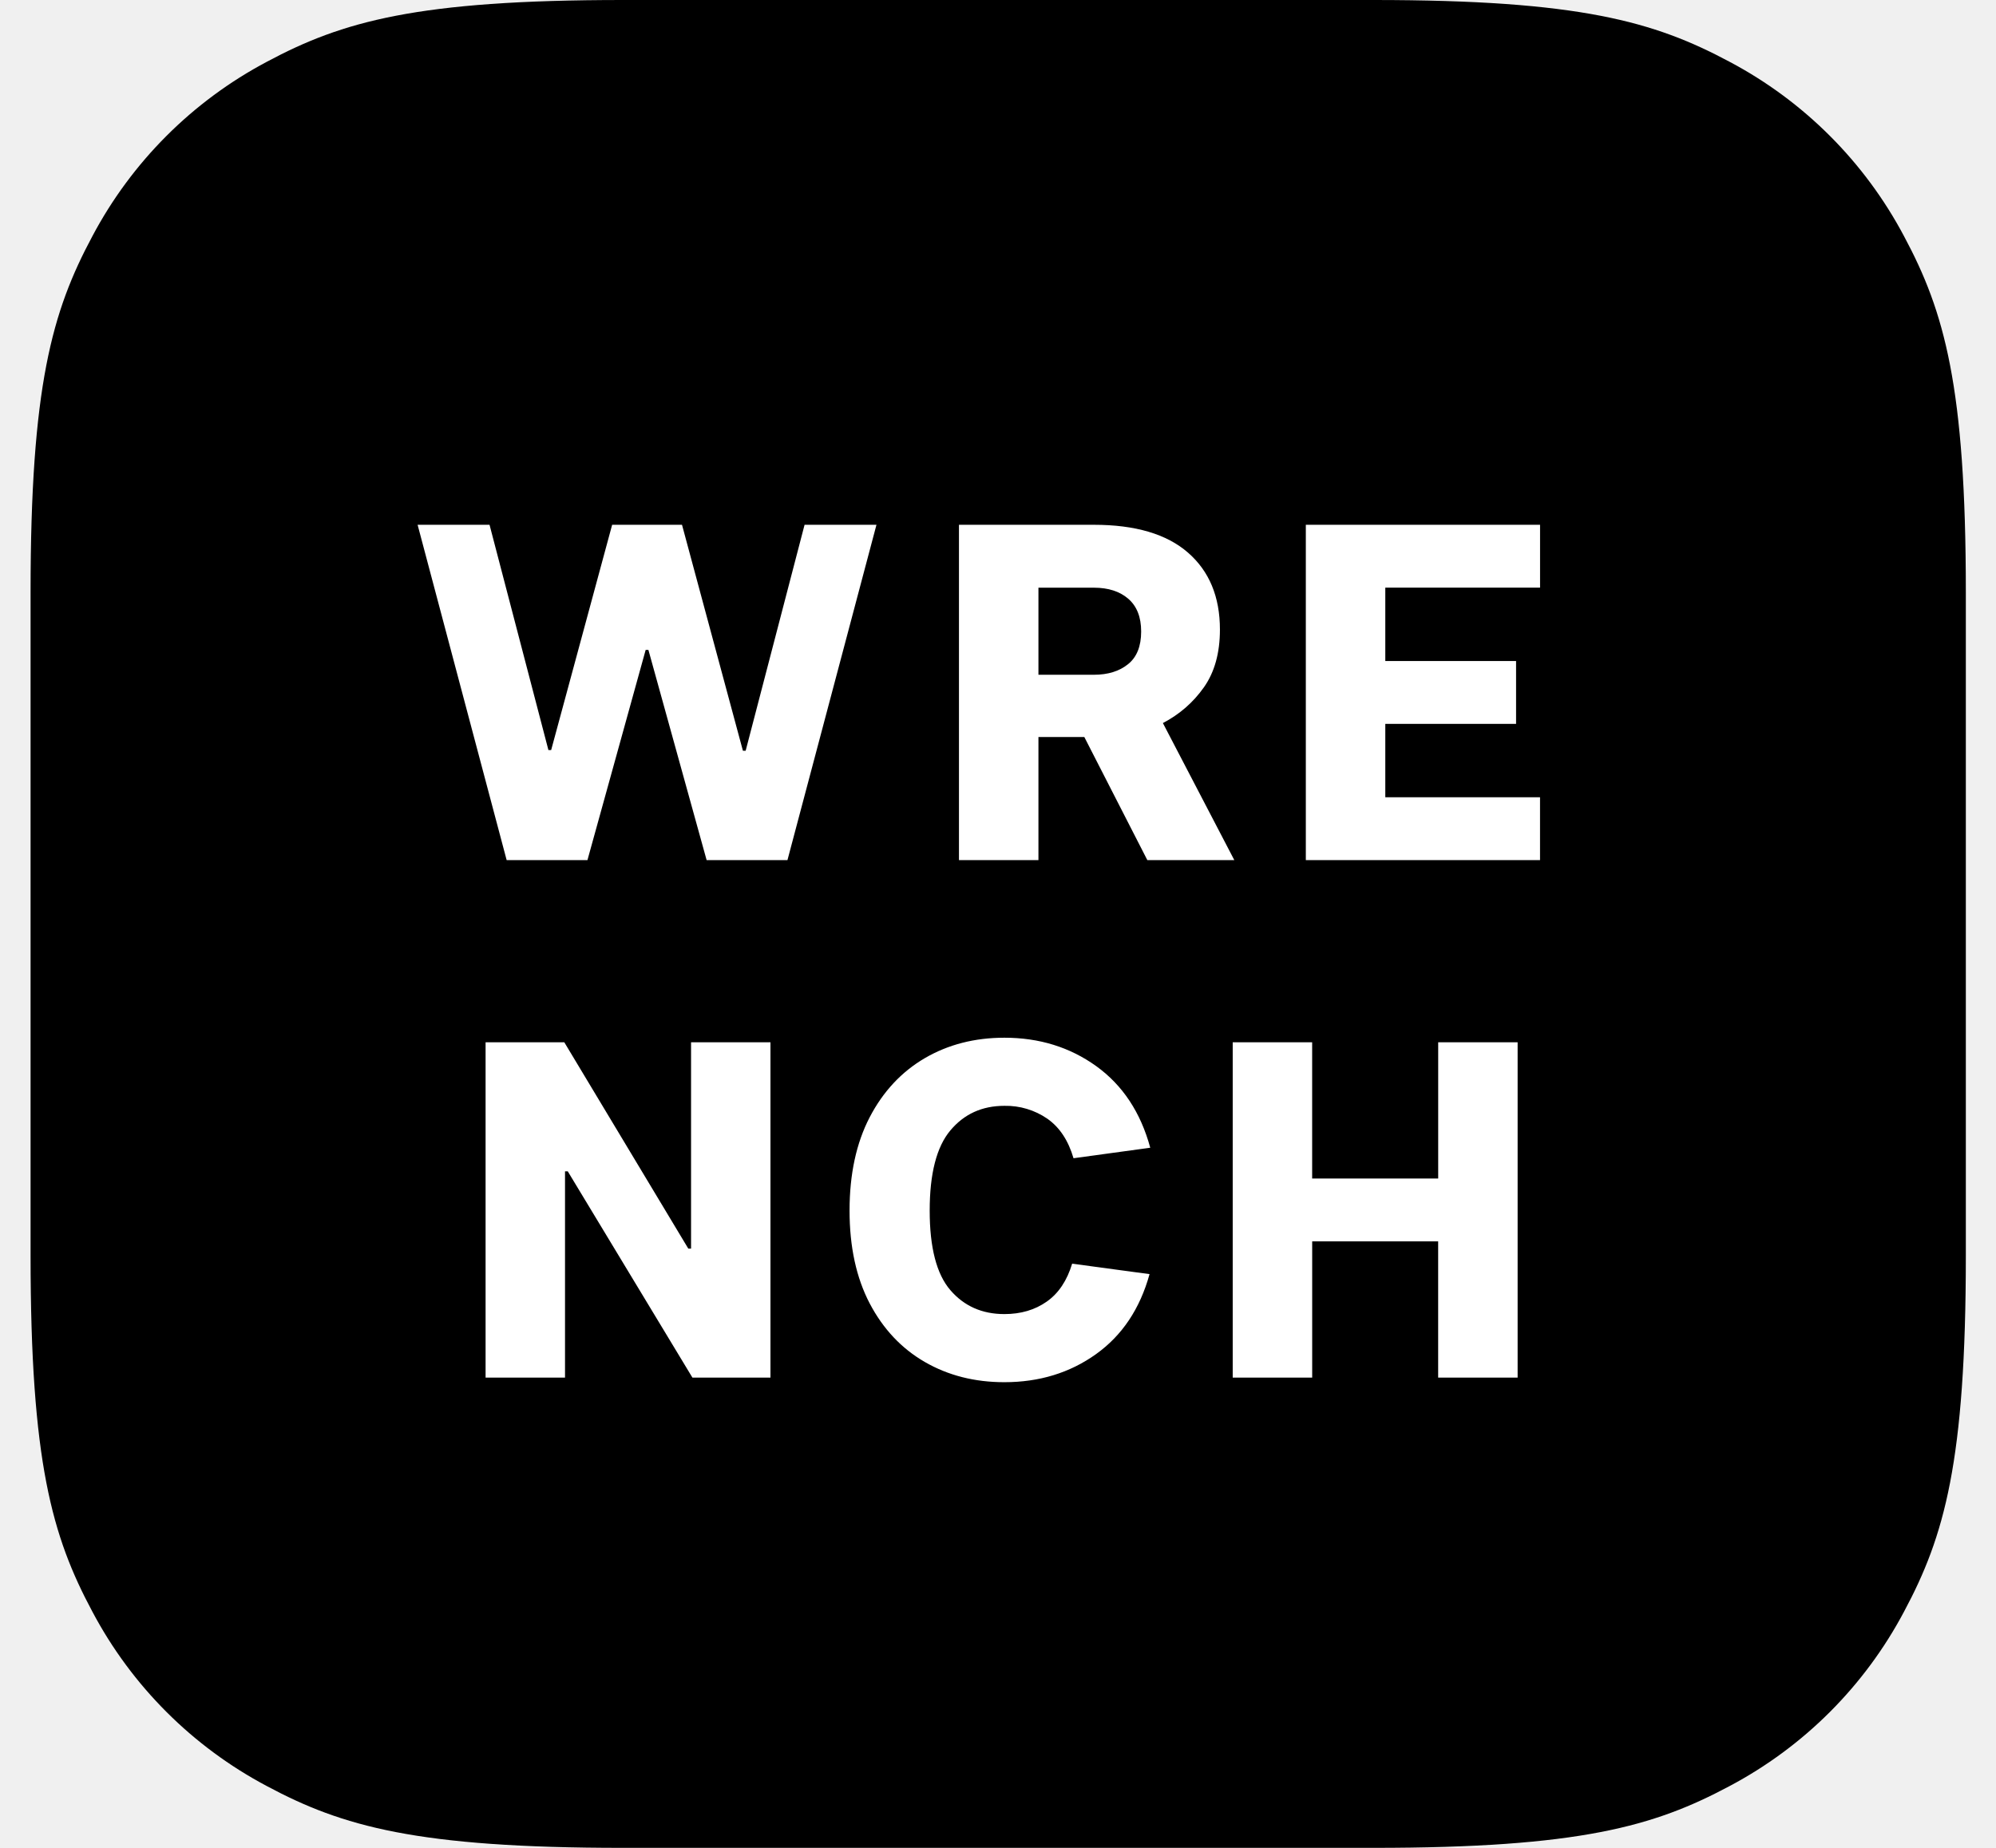
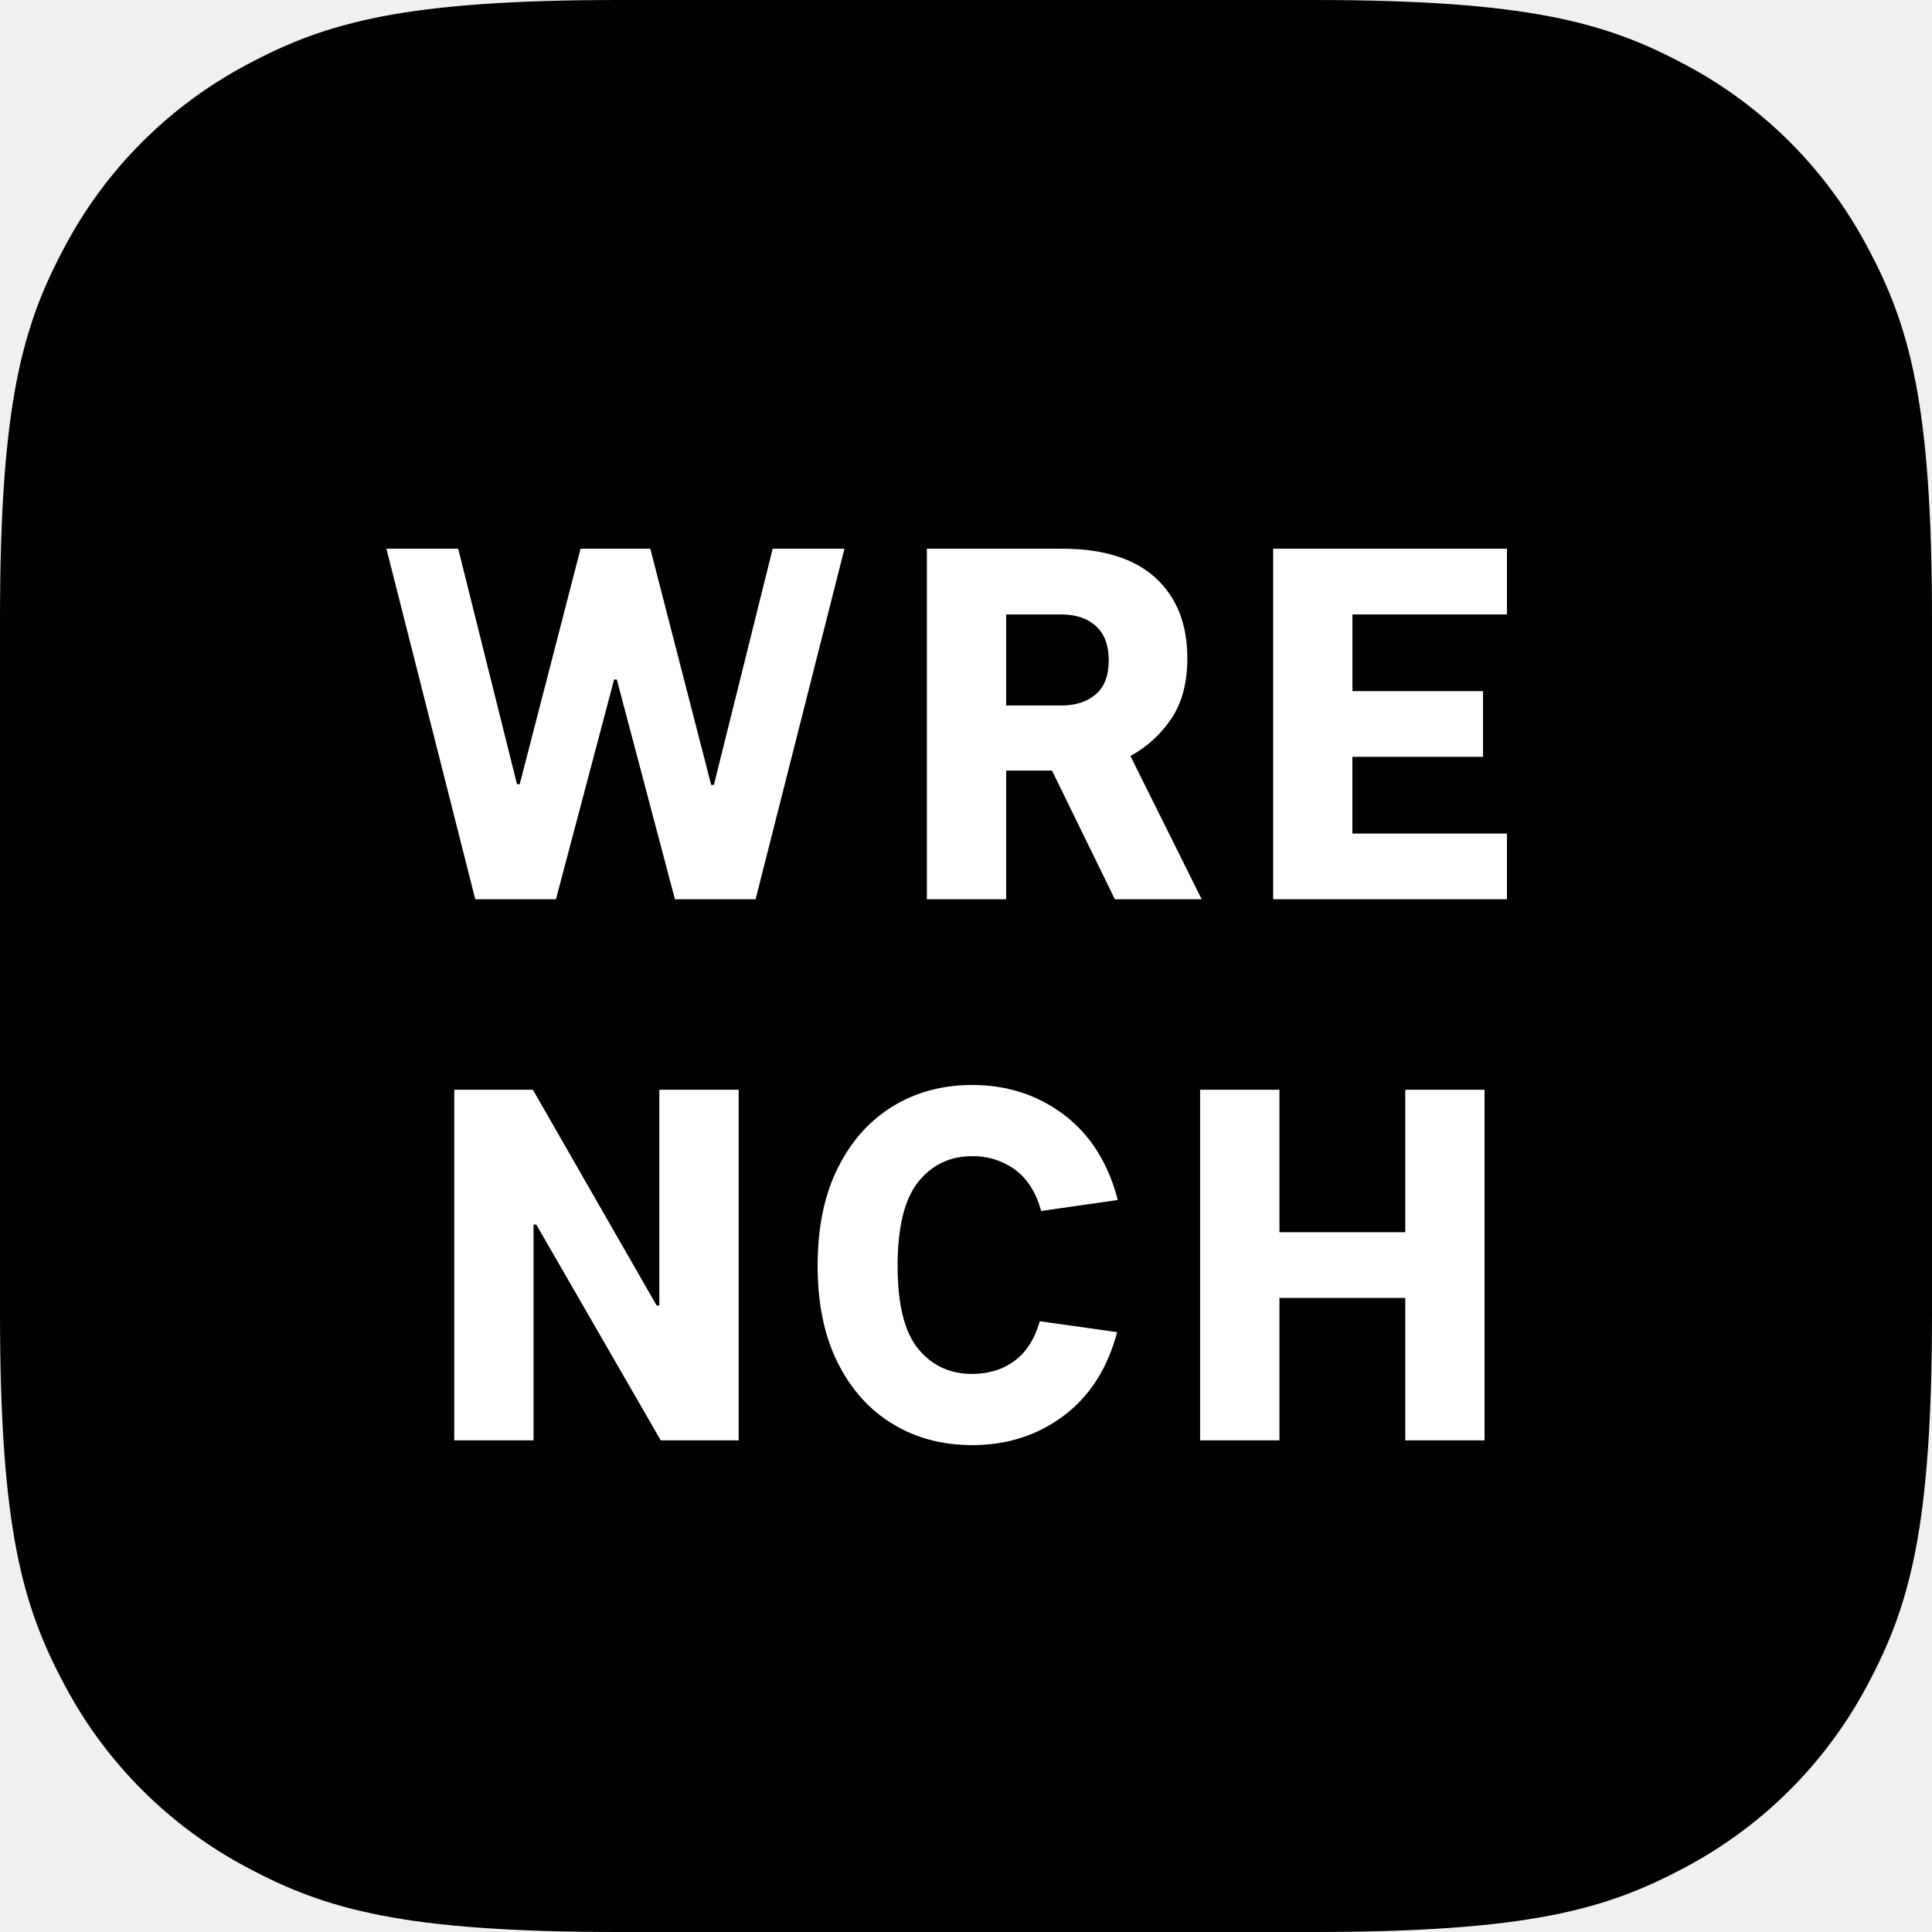
- <svg xmlns="http://www.w3.org/2000/svg" width="54" height="50" viewBox="0 0 54 50">
+ <svg xmlns="http://www.w3.org/2000/svg" width="50" height="50" viewBox="0 0 50 50">
  <g fill="none" fill-rule="evenodd">
-     <path fill="#000" d="M16.852 0h20.307c5.572 0 7.592.58 9.63 1.67a11.358 11.358 0 0 1 4.725 4.725c1.09 2.037 1.67 4.057 1.67 9.63v17.95c0 5.573-.58 7.593-1.67 9.63a11.358 11.358 0 0 1-4.725 4.725C44.75 49.42 42.73 50 37.159 50H16.852c-5.572 0-7.593-.58-9.63-1.67a11.358 11.358 0 0 1-4.725-4.725c-1.09-2.037-1.67-4.057-1.67-9.63v-17.95c0-5.573.58-7.593 1.67-9.63A11.358 11.358 0 0 1 7.222 1.67C9.259.58 11.28 0 16.852 0z" />
-     <path fill="#FFF" d="M13.244 14.2l1.593 6.096h.074l1.65-6.096h1.89l1.648 6.114h.074l1.594-6.114h1.945l-2.408 9.073h-2.187l-1.575-5.688h-.074l-1.575 5.688h-2.186L11.298 14.2h1.946zm17.796 9.073l-1.705-3.331h-1.241v3.331h-2.15V14.2h3.65c1.121 0 1.97.251 2.546.753.576.502.864 1.196.864 2.082 0 .635-.146 1.157-.436 1.566-.29.41-.66.73-1.107.964l1.932 3.708H31.04zm-2.946-7.372v2.357h1.5c.38 0 .688-.095.924-.286.237-.19.355-.485.355-.884 0-.39-.116-.685-.348-.886-.231-.2-.542-.3-.93-.3h-1.501zm13.57 5.67v1.702h-6.336V14.2h6.337v1.701h-4.187v1.985h3.538v1.701h-3.538v1.985h4.187zm-20.82 6.632v9.073h-2.111l-3.373-5.582h-.074v5.582h-2.149v-9.073h2.13l3.354 5.582h.075v-5.582h2.149zm10.274 2.853l-2.075.284c-.14-.479-.375-.835-.706-1.068a1.974 1.974 0 0 0-1.165-.35c-.603 0-1.09.222-1.462.667-.372.444-.558 1.167-.558 2.168 0 1.001.186 1.718.558 2.151.372.433.86.649 1.462.649.444 0 .826-.112 1.146-.337.32-.224.549-.567.688-1.027l2.094.283c-.26.94-.743 1.661-1.45 2.166-.707.505-1.533.758-2.478.758-.803 0-1.52-.182-2.152-.547-.632-.365-1.129-.894-1.492-1.586-.362-.693-.544-1.53-.544-2.51 0-.986.182-1.828.544-2.525.363-.697.86-1.23 1.492-1.6.631-.368 1.349-.553 2.152-.553.945 0 1.774.257 2.487.77.713.515 1.2 1.25 1.46 2.207zm4.381-2.853v3.686h3.41v-3.686h2.149v9.073h-2.15V33.59H35.5v3.686H33.35v-9.073h2.15z" />
+     <path fill="#000" d="M16.024 0h17.952c5.572 0 7.592.58 9.63 1.67a11.358 11.358 0 0 1 4.724 4.725c1.09 2.037 1.67 4.057 1.67 9.63v17.95c0 5.573-.58 7.593-1.67 9.63a11.358 11.358 0 0 1-4.725 4.725c-2.037 1.09-4.057 1.67-9.63 1.67h-17.95c-5.573 0-7.593-.58-9.63-1.67a11.358 11.358 0 0 1-4.725-4.725C.58 41.568 0 39.548 0 33.975v-17.95c0-5.573.58-7.593 1.67-9.63A11.358 11.358 0 0 1 6.395 1.67C8.432.58 10.452 0 16.025 0z" />
+     <path fill="#FFF" d="M11.858 14.2l1.522 6.096h.07l1.575-6.096h1.805l1.575 6.114h.07l1.522-6.114h1.858l-2.3 9.073h-2.088l-1.504-5.688h-.07l-1.505 5.688H12.3L10 14.2h1.858zm16.995 9.073l-1.628-3.331h-1.186v3.331h-2.052V14.2h3.486c1.07 0 1.88.251 2.43.753.55.502.825 1.196.825 2.082 0 .635-.138 1.157-.415 1.566-.278.41-.63.73-1.058.964l1.845 3.708h-2.247zm-2.814-7.372v2.357h1.434c.362 0 .657-.095.882-.286.226-.19.339-.485.339-.884 0-.39-.111-.685-.332-.886-.221-.2-.518-.3-.89-.3H26.04zM39 21.571v1.702h-6.051V14.2H39v1.701h-3.999v1.985h3.38v1.701H35v1.985H39zm-19.883 6.632v9.073H17.1l-3.22-5.582h-.072v5.582h-2.052v-9.073h2.035l3.202 5.582h.071v-5.582h2.053zm9.81 2.853l-1.981.284c-.133-.479-.358-.835-.675-1.068a1.826 1.826 0 0 0-1.112-.35c-.575 0-1.04.222-1.396.667-.355.444-.533 1.167-.533 2.168 0 1.001.178 1.718.533 2.151.356.433.82.649 1.396.649.425 0 .79-.112 1.095-.337.305-.224.524-.567.657-1.027l2 .283c-.249.94-.71 1.661-1.386 2.166-.675.505-1.464.758-2.366.758-.767 0-1.452-.182-2.055-.547-.603-.365-1.078-.894-1.424-1.586-.347-.693-.52-1.53-.52-2.51 0-.986.173-1.828.52-2.525.346-.697.821-1.23 1.424-1.6.603-.368 1.288-.553 2.055-.553.902 0 1.694.257 2.375.77.682.515 1.146 1.25 1.394 2.207zm4.185-2.853v3.686h3.256v-3.686h2.052v9.073h-2.052V33.59h-3.256v3.686h-2.053v-9.073h2.053z" />
  </g>
</svg>
